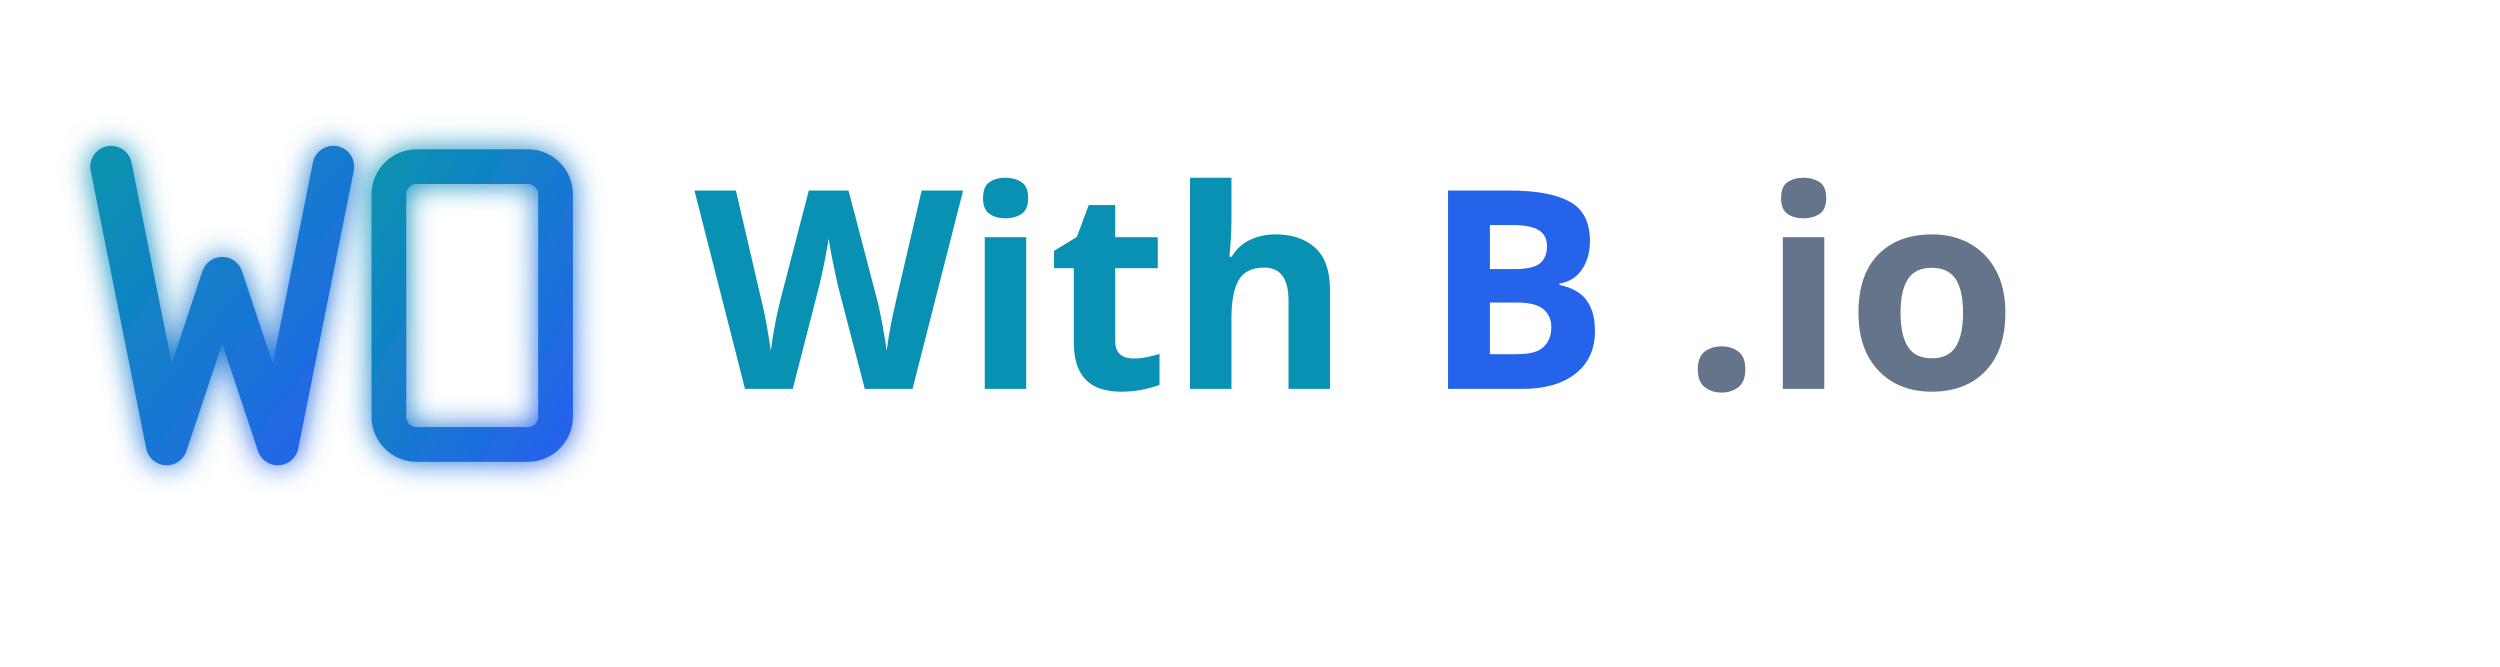
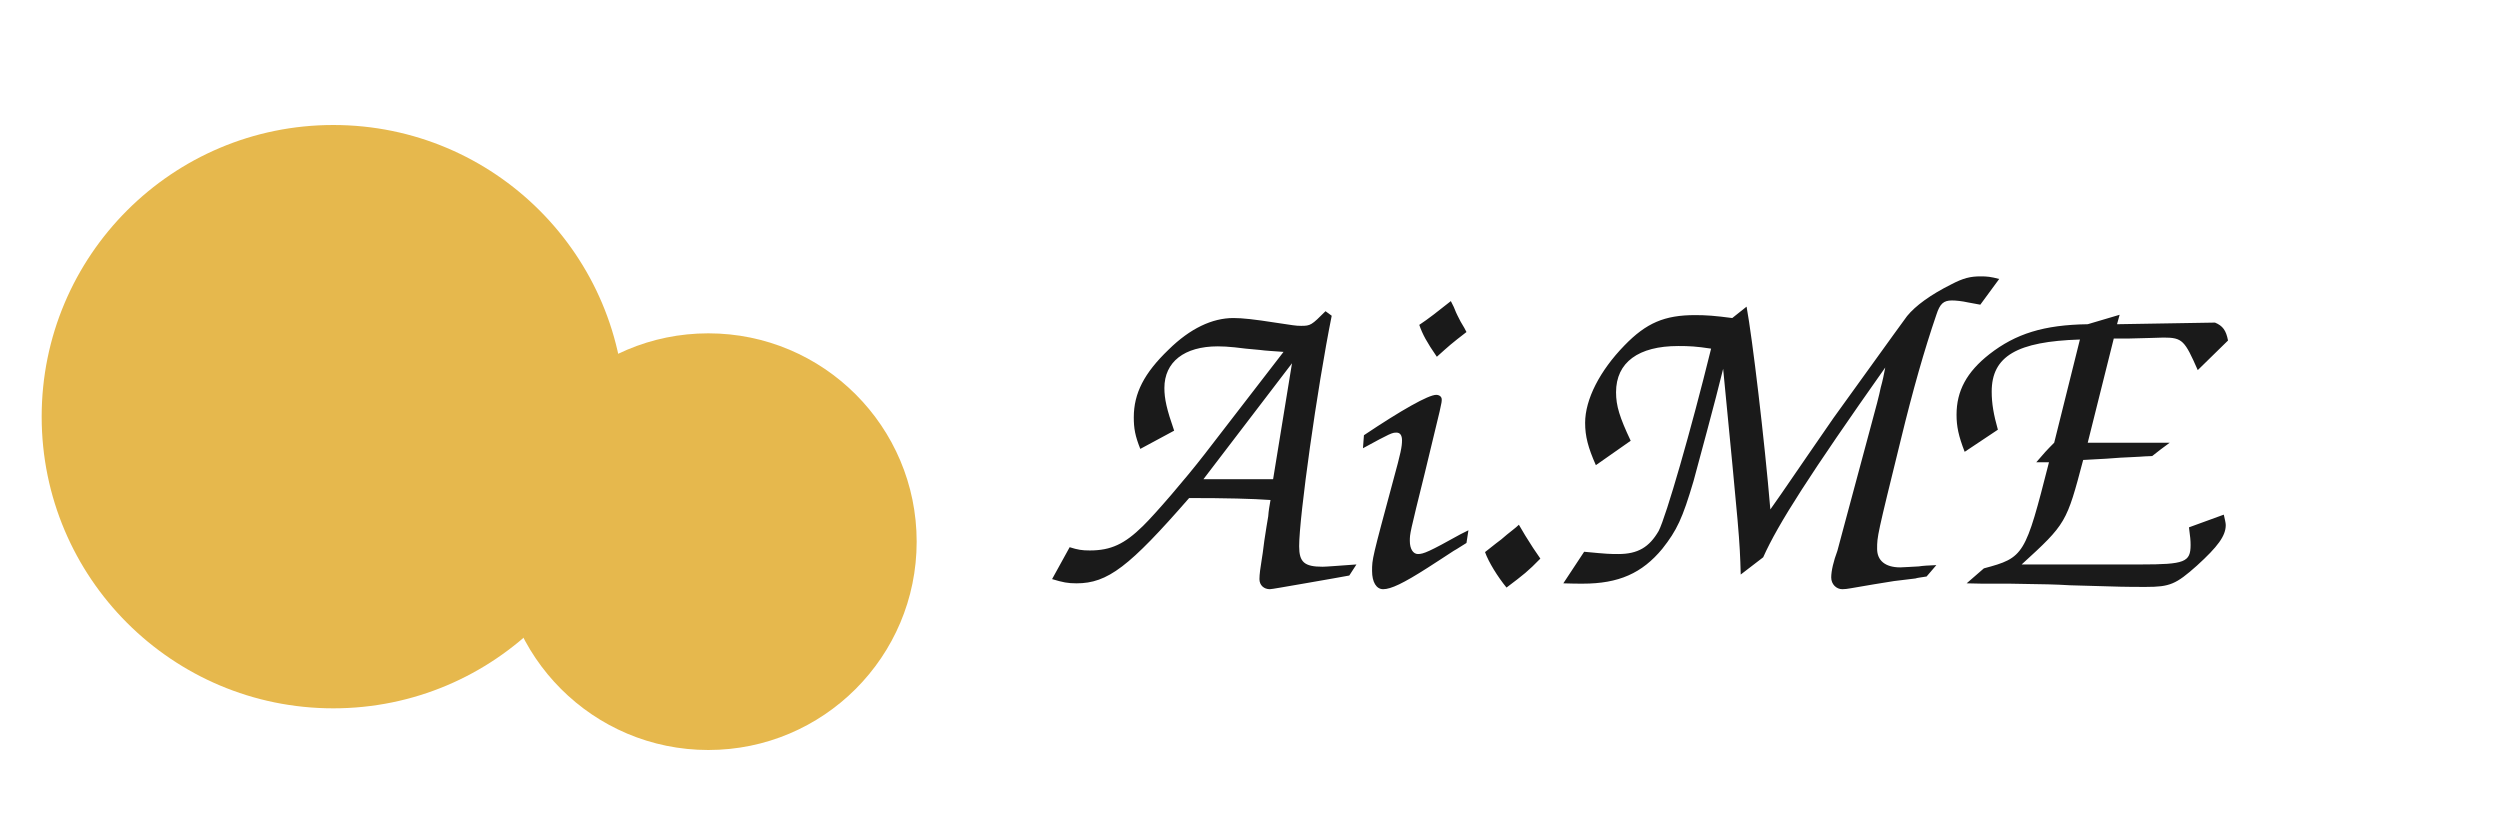
- <svg xmlns="http://www.w3.org/2000/svg" width="180" height="48" viewBox="0 0 180 48" fill="none">
-   <defs>
-     <linearGradient id="gradient-light" x1="0%" y1="0%" x2="100%" y2="100%">
-       <stop offset="0%" style="stop-color:#0891b2;stop-opacity:1" />
-       <stop offset="100%" style="stop-color:#2563eb;stop-opacity:1" />
-     </linearGradient>
-   </defs>
-   <g filter="url(#glow-light)">
-     <path d="M8 12L12 32L16 20L20 32L24 12" stroke="url(#gradient-light)" stroke-width="3" stroke-linecap="round" stroke-linejoin="round" fill="none" />
-     <rect x="28" y="12" width="12" height="20" rx="2" stroke="url(#gradient-light)" stroke-width="2.5" fill="none" />
-     <line x1="28" y1="22" x2="40" y2="22" stroke="url(#gradient-light)" stroke-width="2.5" />
-   </g>
-   <text x="50" y="28" font-family="'Orbitron', sans-serif" font-size="20" font-weight="700">
-     <tspan fill="#0891b2">With</tspan>
-     <tspan fill="#2563eb">B</tspan>
-     <tspan fill="#64748b">.io</tspan>
+ <svg xmlns="http://www.w3.org/2000/svg" width="120" height="40" viewBox="0 0 120 40" fill="none">
+   <circle cx="16" cy="20" r="14" fill="#E6B84D" />
+   <circle cx="34" cy="26" r="10" fill="#E6B84D" />
+   <text x="50" y="28" font-family="'Brush Script MT', 'Segoe Script', cursive" font-size="22" fill="#1a1a1a" font-weight="400">
+     Ai.ME
  </text>
-   <defs>
-     <filter id="glow-light" x="-50%" y="-50%" width="200%" height="200%">
-       <feGaussianBlur stdDeviation="1" result="coloredBlur" />
-       <feMerge>
-         <feMergeNode in="coloredBlur" />
-         <feMergeNode in="SourceGraphic" />
-       </feMerge>
-     </filter>
-   </defs>
</svg>
